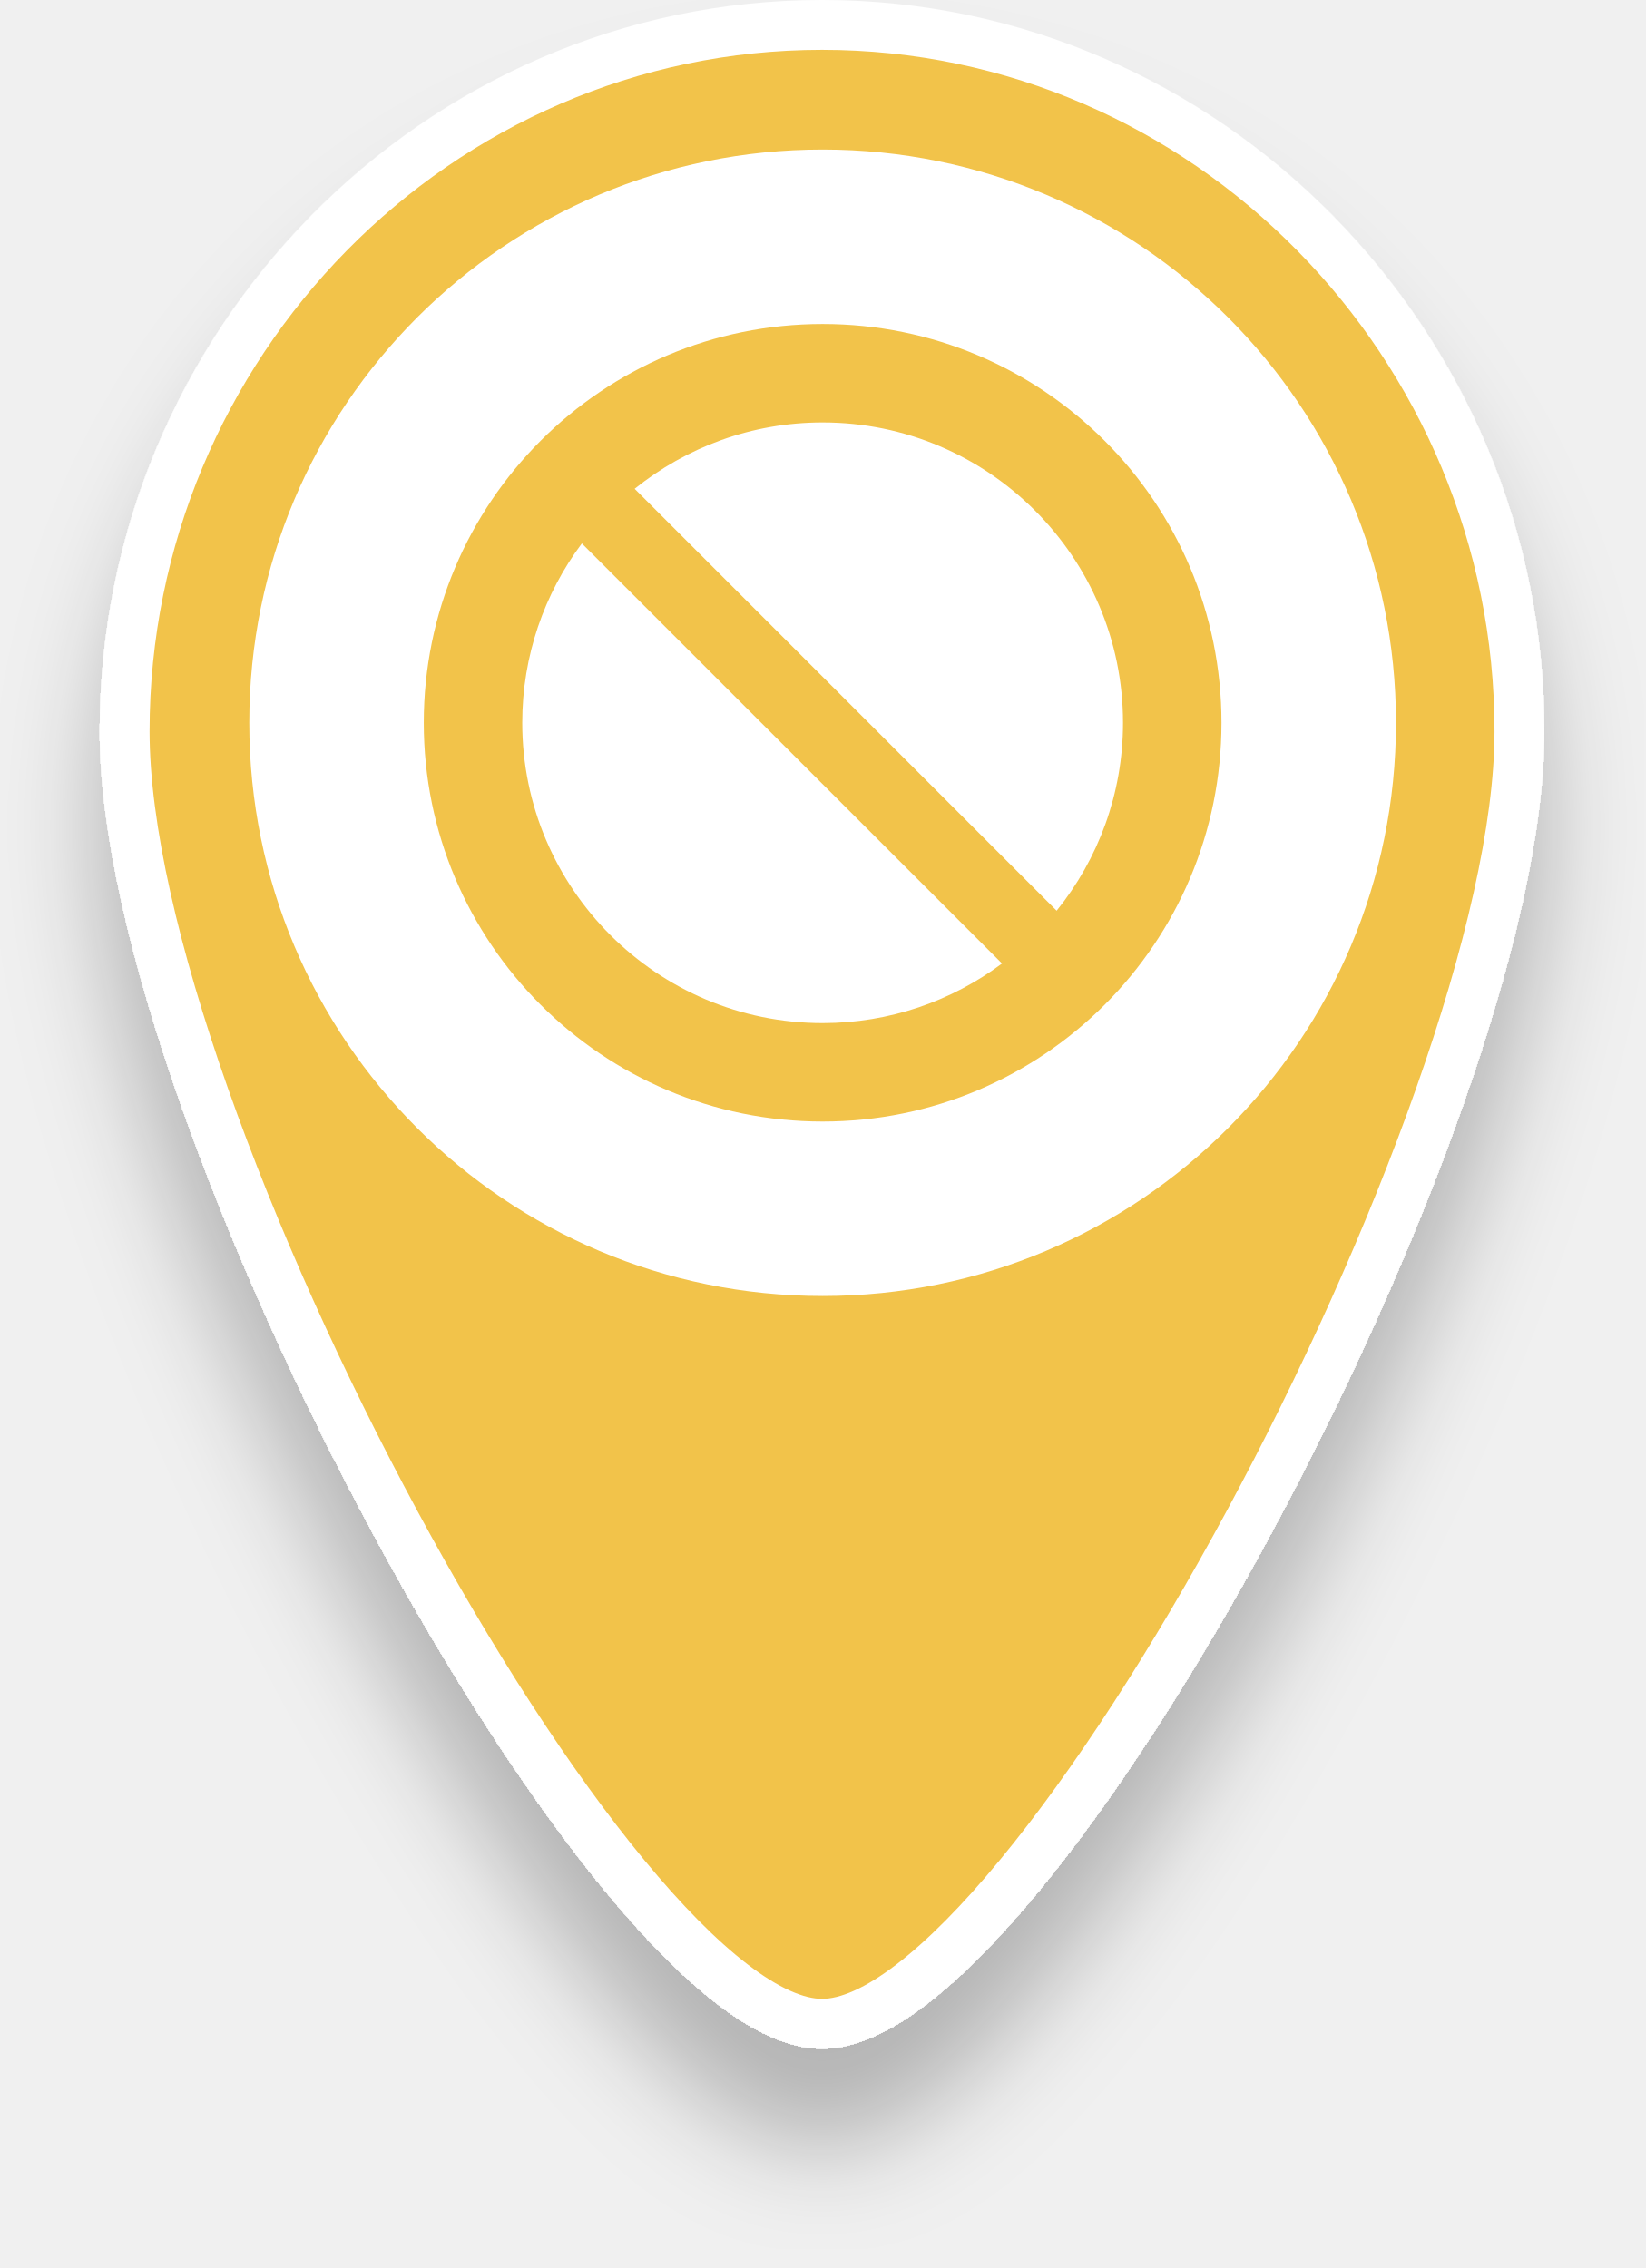
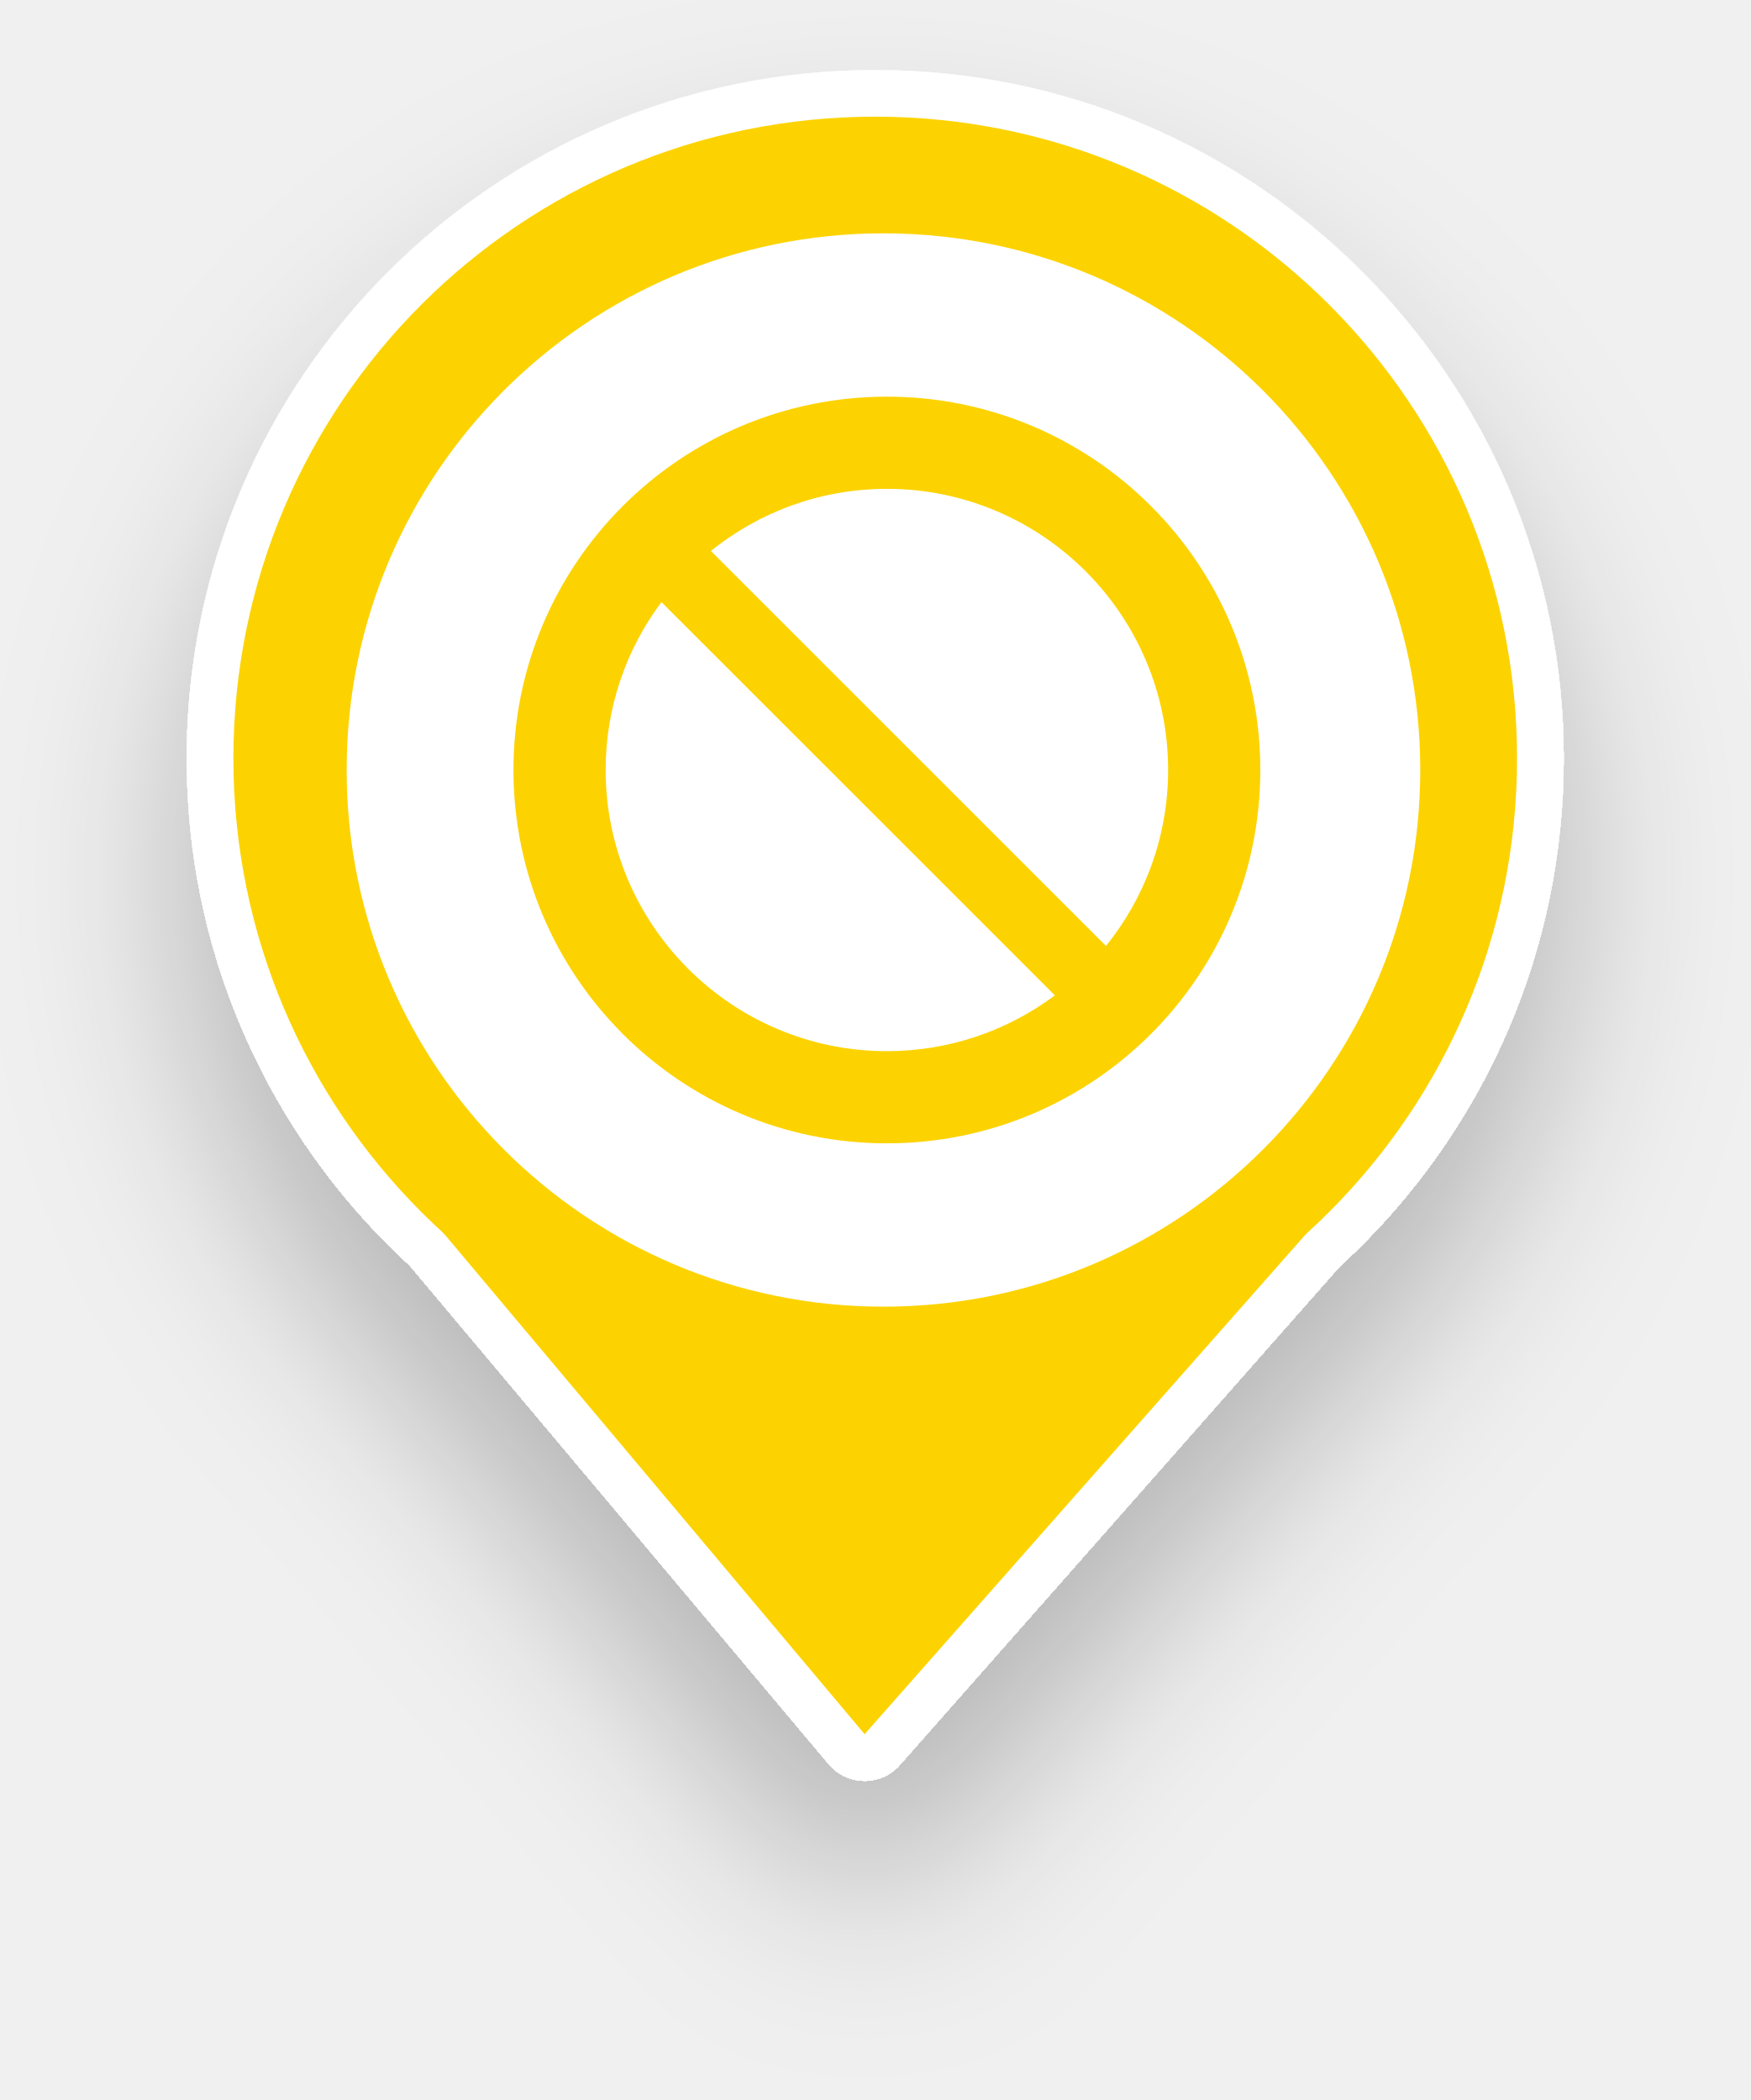
- <svg xmlns="http://www.w3.org/2000/svg" width="66" height="91" viewBox="0 0 66 91" fill="none">
-   <g filter="url(#filter0_d_112_700)">
-     <path d="M32.977 1C17.521 1 5 13.838 5 29.345C5 44.844 24.623 81.2 32.977 81.2C41.33 81.2 60.953 44.844 60.953 29.345C60.953 13.838 48.423 1 32.977 1Z" fill="#F2C34A" />
-     <path d="M32.977 1C17.521 1 5 13.838 5 29.345C5 44.844 24.623 81.2 32.977 81.2C41.33 81.2 60.953 44.844 60.953 29.345C60.953 13.838 48.423 1 32.977 1Z" stroke="white" stroke-width="2" />
+ <svg xmlns="http://www.w3.org/2000/svg" width="75" height="90" viewBox="0 0 75 90" fill="none">
+   <g filter="url(#filter0_d_463_2019)">
+     <path d="M37.046 74.323L18.897 52.721L56.103 52.721L37.046 74.323Z" fill="#008FDF" />
+     <path d="M65 32.5C65 47.688 52.688 60 37.5 60C22.312 60 10 47.688 10 32.5C10 17.312 22.312 5 37.5 5C52.688 5 65 17.312 65 32.5Z" fill="white" />
+     <path d="M37.046 74.323L18.897 52.721L56.103 52.721L37.046 74.323Z" stroke="white" stroke-width="4" stroke-linejoin="round" />
+     <path d="M65 32.5C65 47.688 52.688 60 37.5 60C22.312 60 10 47.688 10 32.5C10 17.312 22.312 5 37.5 5C52.688 5 65 17.312 65 32.5Z" stroke="white" stroke-width="4" stroke-linejoin="round" />
  </g>
-   <path d="M10 29C10 41.703 20.297 52 33 52C45.703 52 56 41.703 56 29C56 16.297 45.703 6 33 6C20.297 6 10 16.297 10 29Z" fill="white" />
-   <path d="M33 13C24.163 13 17 20.163 17 29C17 37.837 24.163 45 33 45C41.837 45 49 37.837 49 29C49 20.163 41.837 13 33 13ZM20.95 29C20.95 26.305 21.839 23.814 23.341 21.804L40.196 38.659C38.188 40.159 35.695 41.05 33 41.05C26.356 41.05 20.95 35.644 20.95 29ZM42.388 36.541L25.459 19.612C27.524 17.949 30.147 16.95 33 16.95C39.644 16.95 45.05 22.355 45.05 29C45.05 31.853 44.051 34.476 42.388 36.541Z" fill="#F2C34A" />
+   <path d="M37.046 74.323L18.897 52.721L56.103 52.721L37.046 74.323Z" fill="#FCD300" />
+   <path d="M61.909 32.5C61.909 45.981 50.981 56.909 37.5 56.909C24.019 56.909 13.091 45.981 13.091 32.5C13.091 19.019 24.019 8.091 37.5 8.091C50.981 8.091 61.909 19.019 61.909 32.5Z" fill="#FCD300" stroke="#FCD300" stroke-width="6.182" />
+   <ellipse cx="37.853" cy="33" rx="23" ry="23" fill="white" />
+   <path d="M38 17C29.163 17 22 24.163 22 33C22 41.837 29.163 49 38 49C46.837 49 54 41.837 54 33C54 24.163 46.837 17 38 17ZM25.95 33C25.95 30.305 26.839 27.814 28.341 25.804L45.196 42.659C43.188 44.159 40.695 45.05 38 45.05C31.356 45.05 25.95 39.644 25.95 33ZM47.388 40.541L30.459 23.612C32.524 21.949 35.147 20.95 38 20.95C44.644 20.95 50.05 26.355 50.05 33C50.05 35.853 49.051 38.476 47.388 40.541Z" fill="#FCD300" />
  <defs>
-     <filter id="filter0_d_112_700" x="0" y="0" width="65.954" height="90.2" filterUnits="userSpaceOnUse" color-interpolation-filters="sRGB">
+     <filter id="filter0_d_463_2019" x="0" y="0" width="75" height="89.323" filterUnits="userSpaceOnUse" color-interpolation-filters="sRGB">
      <feFlood flood-opacity="0" result="BackgroundImageFix" />
      <feColorMatrix in="SourceAlpha" type="matrix" values="0 0 0 0 0 0 0 0 0 0 0 0 0 0 0 0 0 0 127 0" result="hardAlpha" />
-       <feOffset dy="4" />
-       <feGaussianBlur stdDeviation="2" />
+       <feOffset dy="5" />
+       <feGaussianBlur stdDeviation="4" />
      <feComposite in2="hardAlpha" operator="out" />
      <feColorMatrix type="matrix" values="0 0 0 0 0 0 0 0 0 0 0 0 0 0 0 0 0 0 0.25 0" />
-       <feBlend mode="normal" in2="BackgroundImageFix" result="effect1_dropShadow_112_700" />
-       <feBlend mode="normal" in="SourceGraphic" in2="effect1_dropShadow_112_700" result="shape" />
+       <feBlend mode="normal" in2="BackgroundImageFix" result="effect1_dropShadow_463_2019" />
+       <feBlend mode="normal" in="SourceGraphic" in2="effect1_dropShadow_463_2019" result="shape" />
    </filter>
  </defs>
</svg>
